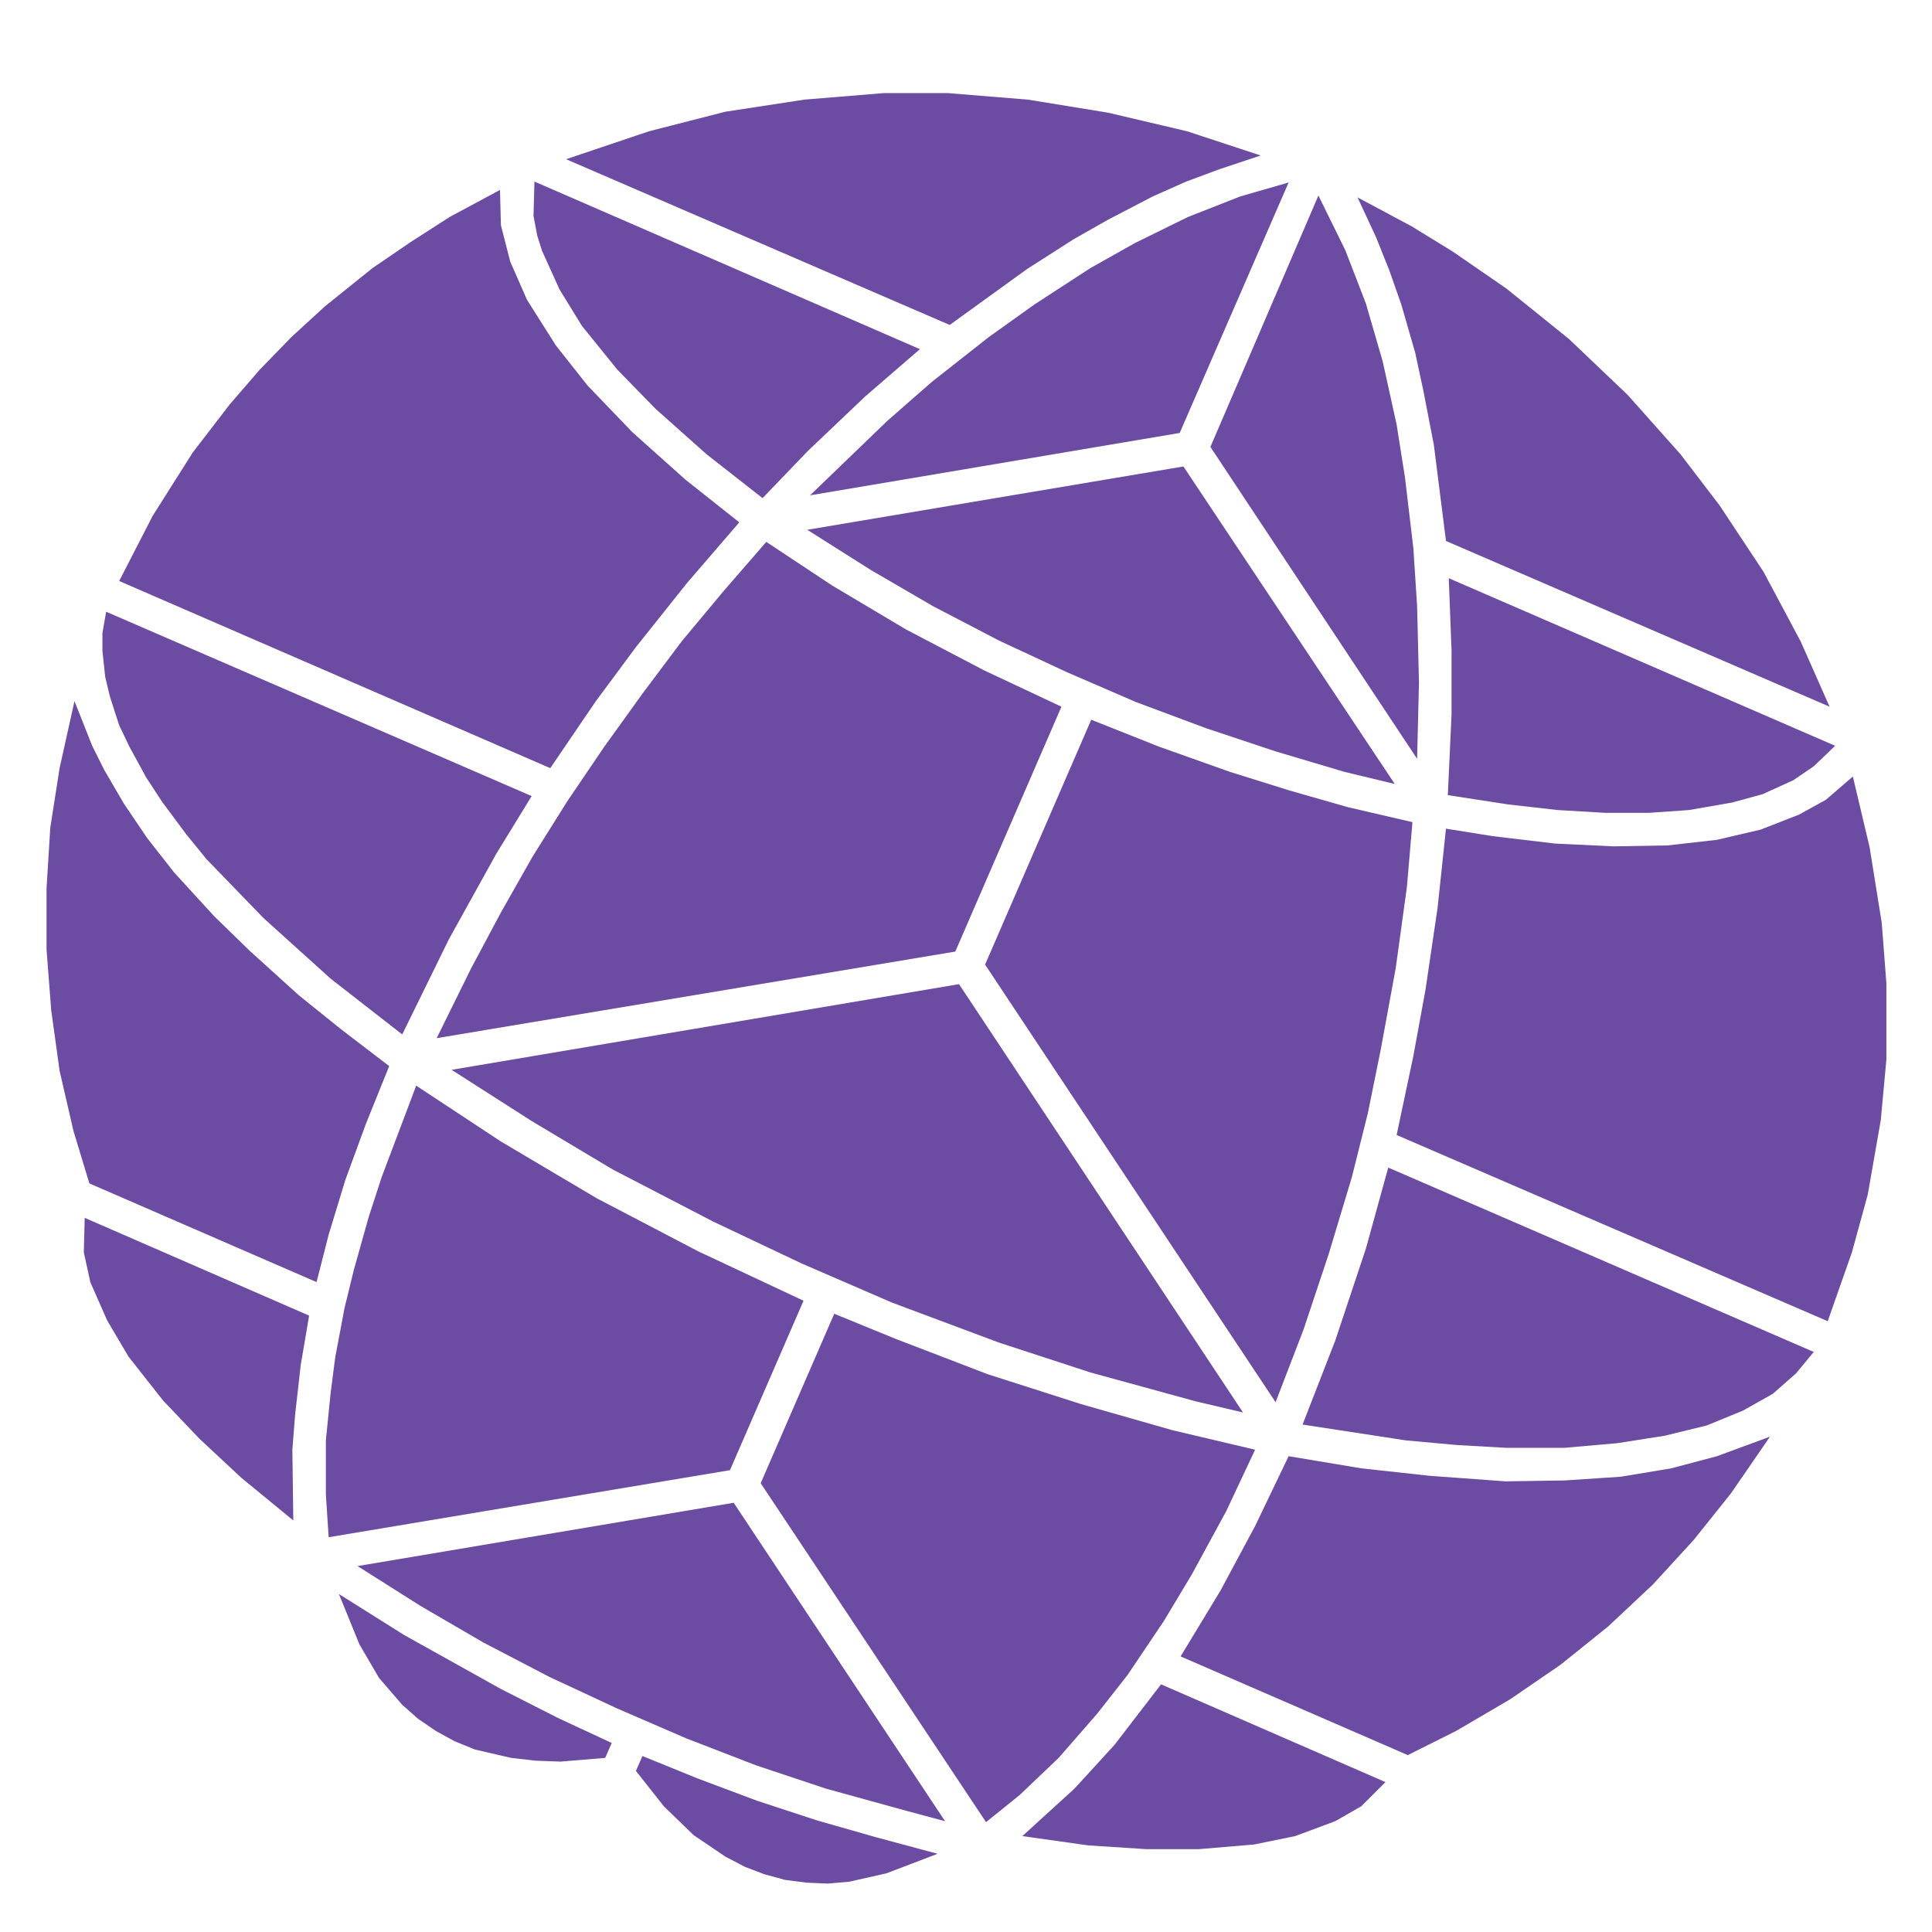
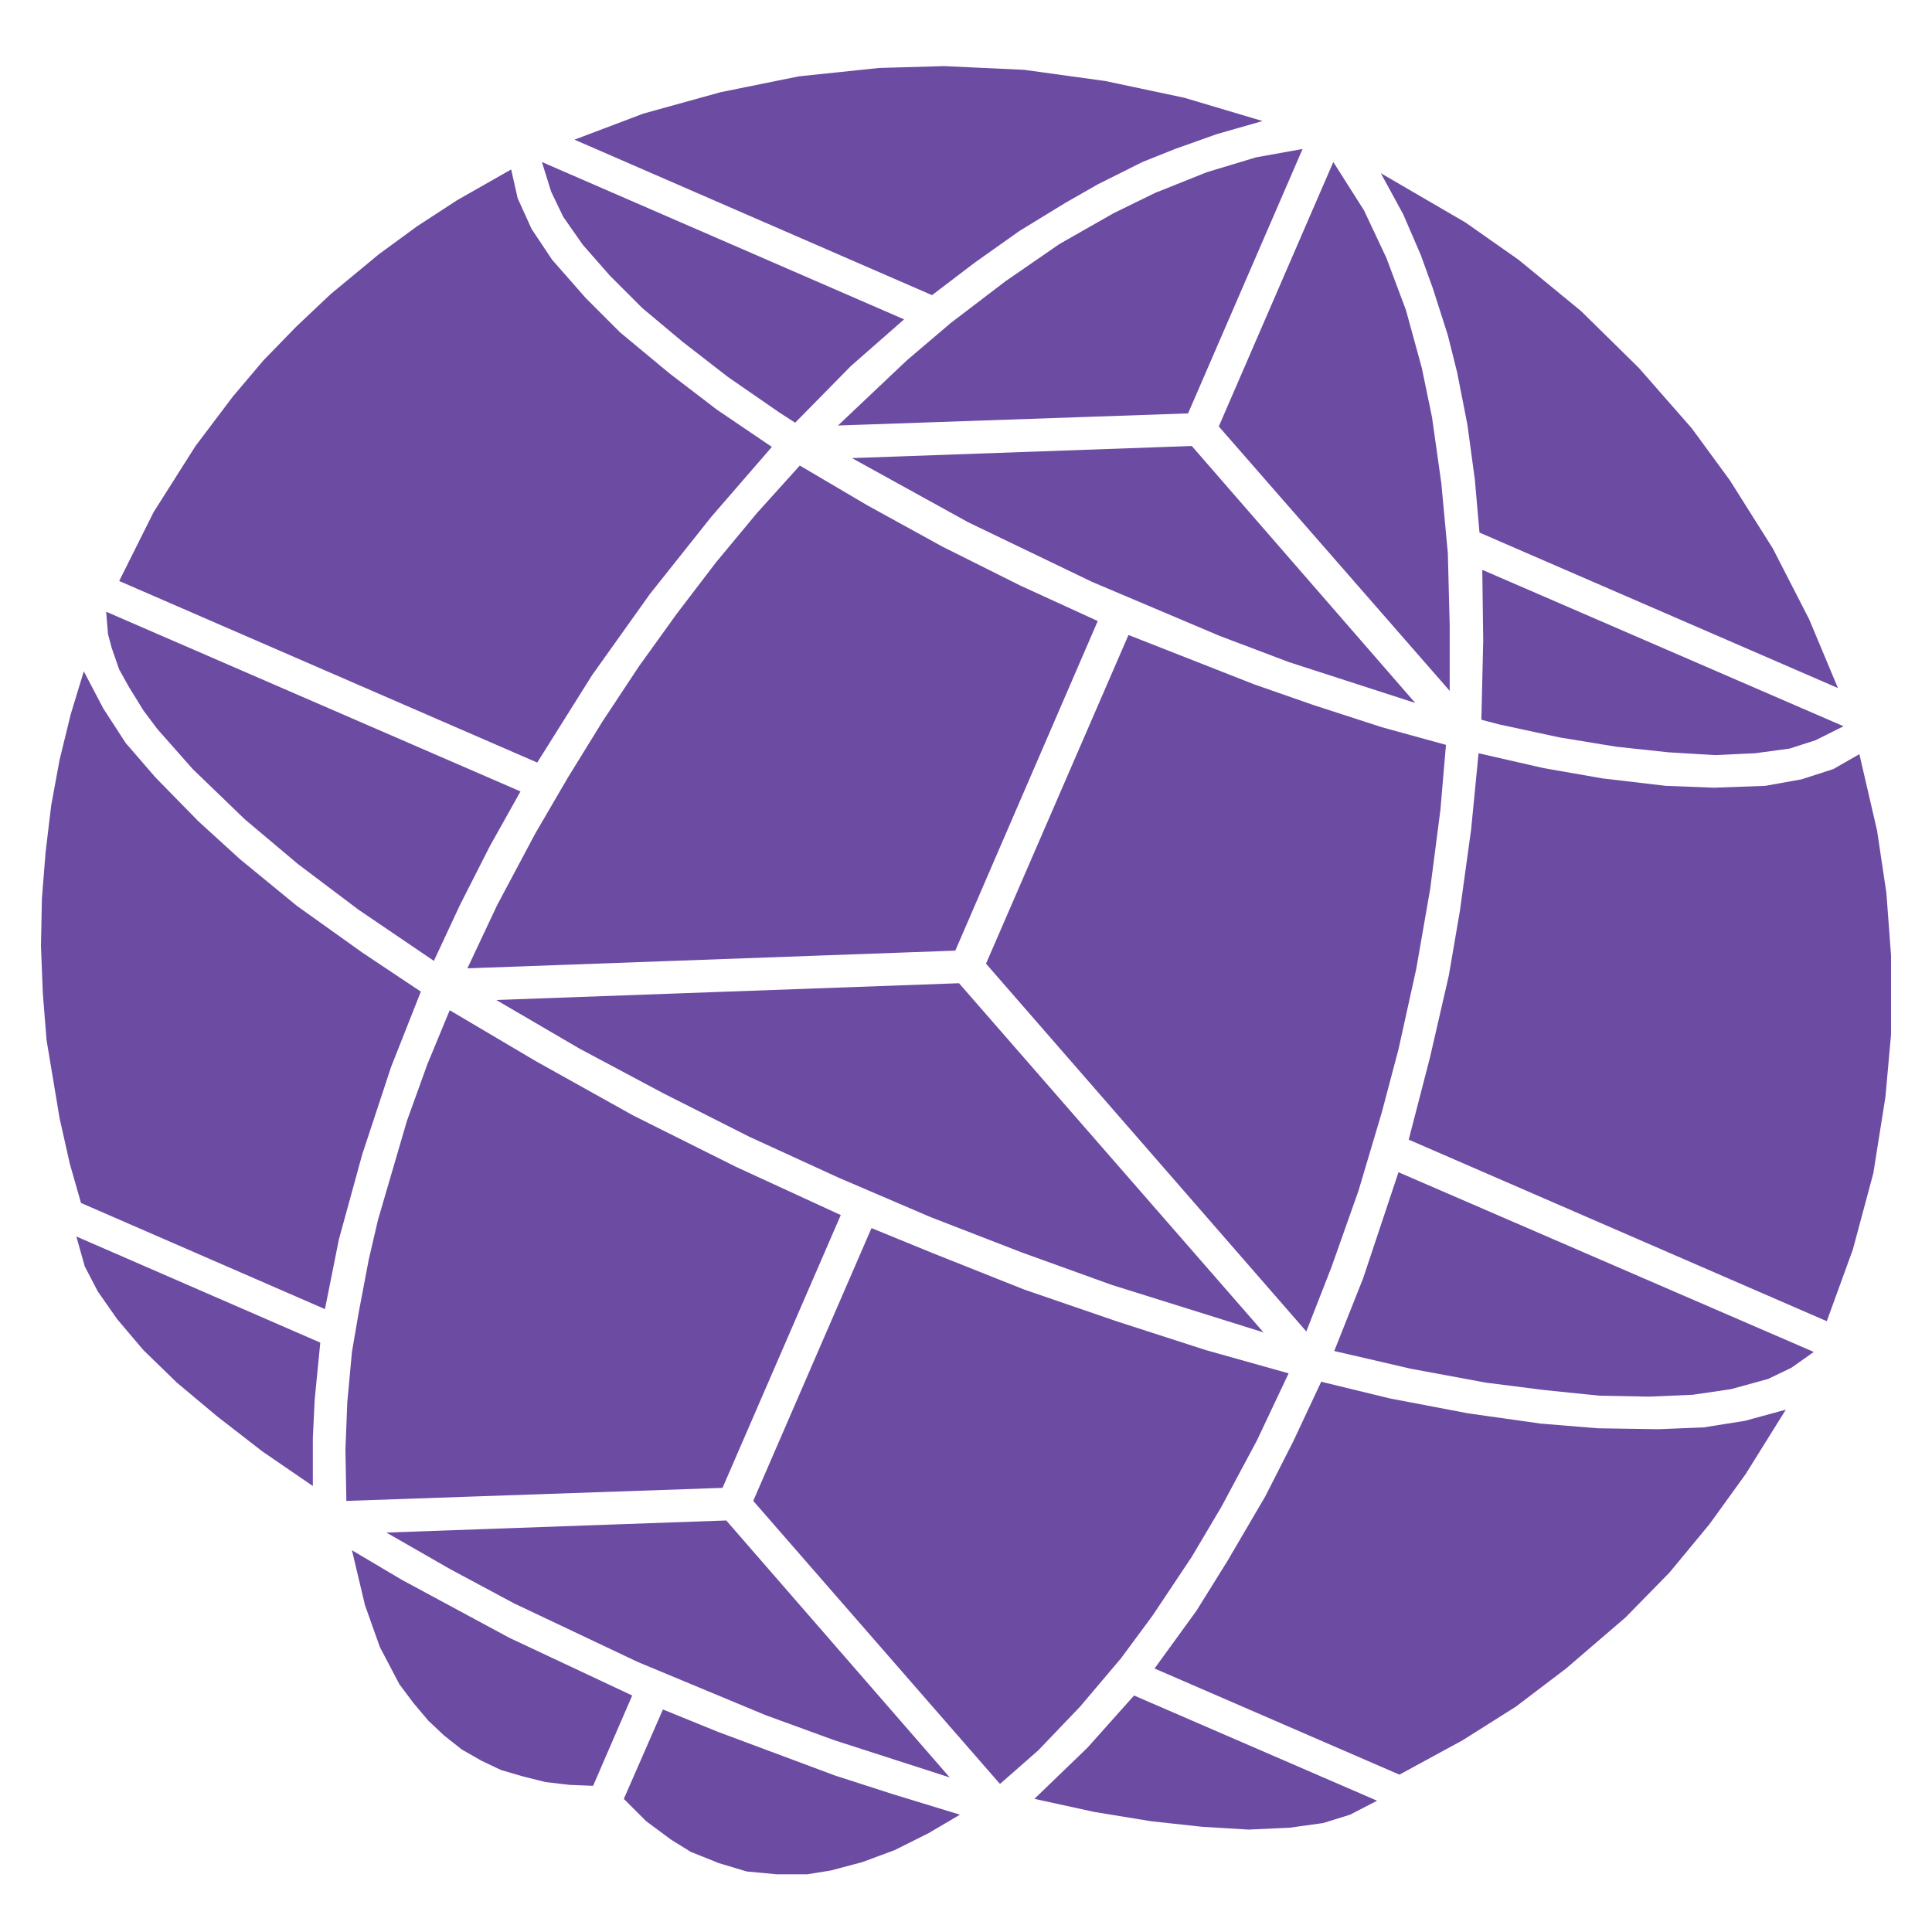
<svg xmlns="http://www.w3.org/2000/svg" viewBox="-1.038 -1.038 2.075 2.075" role="img" aria-label="EARF globe, discs, haze">
-   <path d="M-0.289 0.872L-0.225 0.896L-0.161 0.917L-0.098 0.935L-0.031 0.953L-0.086 0.974L-0.126 0.983L-0.149 0.985L-0.172 0.984L-0.195 0.981L-0.217 0.975L-0.238 0.967L-0.259 0.956L-0.293 0.933L-0.325 0.902L-0.355 0.864L-0.348 0.848L-0.289 0.872Z M-0.604 0.718L-0.500 0.776L-0.439 0.807L-0.381 0.834L-0.388 0.850L-0.436 0.854L-0.463 0.853L-0.489 0.850L-0.528 0.841L-0.550 0.832L-0.570 0.821L-0.589 0.808L-0.606 0.793L-0.631 0.764L-0.652 0.728L-0.674 0.674L-0.604 0.718Z M-0.064 0.907L-0.151 0.883L-0.226 0.858L-0.301 0.829L-0.375 0.797L-0.448 0.763L-0.519 0.726L-0.586 0.687L-0.654 0.644L-0.250 0.576L-0.023 0.918L-0.064 0.907Z M-0.715 0.428L-0.721 0.481L-0.724 0.519L-0.723 0.595L-0.779 0.549L-0.824 0.507L-0.863 0.466L-0.900 0.419L-0.923 0.380L-0.941 0.339L-0.948 0.307L-0.947 0.270L-0.706 0.375L-0.715 0.428Z M-0.688 0.509L-0.683 0.459L-0.678 0.420L-0.668 0.367L-0.658 0.326L-0.642 0.269L-0.628 0.226L-0.591 0.128L-0.500 0.188L-0.397 0.249L-0.288 0.306L-0.175 0.359L-0.254 0.541L-0.685 0.613L-0.688 0.567L-0.688 0.509Z M0.246 0.467L0.133 0.436L0.035 0.404L-0.080 0.361L-0.177 0.319L-0.272 0.274L-0.380 0.218L-0.467 0.166L-0.553 0.111L-0.008 0.019L0.297 0.479L0.246 0.467Z M-0.926 -0.211L-0.905 -0.175L-0.880 -0.138L-0.851 -0.101L-0.808 -0.054L-0.770 -0.017L-0.717 0.031L-0.671 0.068L-0.620 0.107L-0.645 0.169L-0.667 0.229L-0.685 0.288L-0.698 0.339L-0.942 0.233L-0.959 0.177L-0.974 0.112L-0.983 0.047L-0.988 -0.018L-0.988 -0.084L-0.984 -0.149L-0.974 -0.213L-0.958 -0.285L-0.939 -0.237L-0.926 -0.211Z M-0.505 -0.121L-0.556 -0.029L-0.606 0.073L-0.683 0.013L-0.755 -0.052L-0.816 -0.115L-0.838 -0.142L-0.864 -0.177L-0.881 -0.203L-0.899 -0.236L-0.910 -0.259L-0.920 -0.290L-0.925 -0.311L-0.928 -0.339L-0.928 -0.358L-0.924 -0.381L-0.467 -0.183L-0.505 -0.121Z M-0.532 0.002L-0.500 -0.058L-0.466 -0.118L-0.429 -0.177L-0.389 -0.236L-0.348 -0.293L-0.306 -0.349L-0.261 -0.403L-0.215 -0.456L-0.144 -0.409L-0.065 -0.362L0.019 -0.318L0.102 -0.279L-0.012 -0.016L-0.569 0.077L-0.532 0.002Z M-0.831 -0.552L-0.791 -0.604L-0.759 -0.641L-0.725 -0.676L-0.689 -0.709L-0.638 -0.750L-0.597 -0.778L-0.555 -0.805L-0.501 -0.834L-0.500 -0.796L-0.490 -0.757L-0.472 -0.716L-0.441 -0.667L-0.407 -0.624L-0.359 -0.574L-0.302 -0.523L-0.244 -0.477L-0.300 -0.412L-0.355 -0.343L-0.398 -0.285L-0.447 -0.213L-0.910 -0.414L-0.874 -0.484L-0.831 -0.552Z M-0.109 -0.612L-0.170 -0.554L-0.219 -0.503L-0.279 -0.550L-0.334 -0.599L-0.375 -0.641L-0.413 -0.688L-0.437 -0.727L-0.456 -0.769L-0.461 -0.785L-0.465 -0.806L-0.464 -0.843L-0.050 -0.663L-0.109 -0.612Z M-0.341 -0.897L-0.259 -0.918L-0.174 -0.931L-0.089 -0.938L-0.020 -0.938L0.066 -0.931L0.152 -0.917L0.237 -0.897L0.316 -0.871L0.271 -0.856L0.236 -0.843L0.200 -0.827L0.152 -0.802L0.115 -0.781L0.065 -0.749L-0.018 -0.689L-0.430 -0.867L-0.341 -0.897Z M0.116 0.883L0.159 0.836L0.209 0.771L0.450 0.876L0.424 0.902L0.396 0.918L0.353 0.934L0.309 0.943L0.250 0.948L0.193 0.948L0.131 0.944L0.060 0.934L0.116 0.883Z M0.273 0.670L0.310 0.601L0.346 0.526L0.424 0.539L0.497 0.547L0.579 0.553L0.643 0.552L0.703 0.548L0.757 0.539L0.806 0.526L0.863 0.505L0.821 0.566L0.781 0.616L0.737 0.664L0.689 0.709L0.638 0.750L0.584 0.787L0.526 0.821L0.474 0.847L0.230 0.741L0.273 0.670Z M-0.076 0.400L0.023 0.438L0.123 0.470L0.221 0.498L0.310 0.519L0.279 0.585L0.242 0.653L0.212 0.703L0.173 0.761L0.140 0.803L0.099 0.850L0.057 0.890L0.021 0.919L-0.221 0.555L-0.142 0.373L-0.076 0.400Z M0.396 0.402L0.429 0.303L0.453 0.216L0.910 0.414L0.891 0.437L0.866 0.459L0.834 0.477L0.795 0.493L0.750 0.504L0.699 0.512L0.642 0.517L0.580 0.517L0.527 0.514L0.472 0.509L0.361 0.492L0.396 0.402Z M0.207 -0.236L0.283 -0.209L0.347 -0.189L0.410 -0.171L0.479 -0.155L0.473 -0.085L0.461 0.002L0.445 0.089L0.431 0.158L0.414 0.226L0.389 0.309L0.362 0.390L0.332 0.468L0.020 -0.002L0.134 -0.265L0.207 -0.236Z M0.565 -0.140L0.632 -0.132L0.695 -0.129L0.753 -0.130L0.806 -0.136L0.853 -0.147L0.894 -0.163L0.923 -0.179L0.952 -0.204L0.970 -0.128L0.983 -0.047L0.988 0.018L0.988 0.100L0.982 0.165L0.968 0.245L0.951 0.307L0.925 0.381L0.462 0.181L0.480 0.096L0.493 0.025L0.506 -0.063L0.515 -0.148L0.565 -0.140Z M0.521 -0.271L0.521 -0.339L0.518 -0.417L0.933 -0.237L0.910 -0.215L0.888 -0.200L0.855 -0.185L0.822 -0.176L0.776 -0.168L0.733 -0.165L0.686 -0.165L0.635 -0.168L0.582 -0.174L0.517 -0.184L0.521 -0.271Z M0.406 -0.209L0.332 -0.231L0.257 -0.256L0.182 -0.284L0.108 -0.316L0.035 -0.350L-0.036 -0.387L-0.103 -0.426L-0.171 -0.469L0.233 -0.537L0.460 -0.196L0.406 -0.209Z M0.407 -0.769L0.429 -0.712L0.447 -0.650L0.462 -0.582L0.471 -0.525L0.480 -0.449L0.484 -0.387L0.486 -0.305L0.484 -0.223L0.262 -0.558L0.378 -0.828L0.407 -0.769Z M0.522 -0.768L0.580 -0.728L0.647 -0.674L0.710 -0.614L0.767 -0.550L0.809 -0.495L0.856 -0.424L0.896 -0.349L0.927 -0.279L0.515 -0.457L0.502 -0.560L0.491 -0.617L0.482 -0.659L0.467 -0.711L0.454 -0.748L0.440 -0.783L0.420 -0.826L0.478 -0.795L0.522 -0.768Z M-0.085 -0.586L-0.037 -0.628L0.024 -0.676L0.073 -0.711L0.133 -0.750L0.181 -0.777L0.238 -0.805L0.294 -0.827L0.346 -0.842L0.229 -0.573L-0.168 -0.506L-0.085 -0.586Z" fill="#6C4BA3" fill-rule="evenodd" />
+   <path d="M-0.267 0.822L-0.141 0.869L-0.079 0.889L-0.007 0.911L-0.041 0.931L-0.077 0.949L-0.112 0.962L-0.146 0.971L-0.171 0.975L-0.204 0.975L-0.236 0.972L-0.266 0.963L-0.296 0.951L-0.317 0.938L-0.344 0.918L-0.368 0.894L-0.326 0.798L-0.267 0.822Z M-0.606 0.659L-0.491 0.721L-0.359 0.783L-0.401 0.880L-0.426 0.879L-0.452 0.876L-0.476 0.870L-0.500 0.863L-0.521 0.853L-0.542 0.841L-0.561 0.826L-0.578 0.810L-0.594 0.791L-0.609 0.771L-0.630 0.731L-0.646 0.686L-0.660 0.627L-0.606 0.659Z M-0.018 0.871L-0.142 0.831L-0.216 0.804L-0.353 0.747L-0.486 0.684L-0.555 0.647L-0.623 0.608L-0.258 0.595L-0.018 0.871Z M-0.700 0.465L-0.702 0.506L-0.702 0.558L-0.756 0.521L-0.805 0.483L-0.848 0.447L-0.884 0.412L-0.912 0.379L-0.933 0.349L-0.947 0.322L-0.956 0.290L-0.694 0.404L-0.700 0.465Z M-0.665 0.468L-0.660 0.414L-0.653 0.373L-0.642 0.315L-0.632 0.272L-0.601 0.166L-0.579 0.105L-0.555 0.047L-0.462 0.102L-0.358 0.160L-0.248 0.215L-0.135 0.267L-0.262 0.560L-0.666 0.574L-0.667 0.519L-0.665 0.468Z M0.319 0.393L0.156 0.342L0.059 0.307L-0.039 0.269L-0.137 0.227L-0.233 0.183L-0.326 0.136L-0.416 0.088L-0.505 0.036L-0.008 0.018L0.319 0.393Z M-0.988 0.079L-0.992 0.029L-0.994 -0.022L-0.993 -0.073L-0.989 -0.123L-0.983 -0.173L-0.974 -0.222L-0.962 -0.271L-0.948 -0.317L-0.927 -0.277L-0.903 -0.240L-0.871 -0.203L-0.825 -0.156L-0.780 -0.115L-0.719 -0.065L-0.649 -0.015L-0.586 0.027L-0.618 0.108L-0.649 0.202L-0.674 0.293L-0.689 0.368L-0.951 0.254L-0.963 0.212L-0.974 0.163L-0.988 0.079Z M-0.512 -0.129L-0.544 -0.066L-0.572 -0.006L-0.653 -0.061L-0.718 -0.110L-0.775 -0.158L-0.831 -0.212L-0.869 -0.255L-0.884 -0.275L-0.900 -0.301L-0.910 -0.319L-0.918 -0.342L-0.922 -0.357L-0.924 -0.381L-0.479 -0.188L-0.512 -0.129Z M-0.504 -0.066L-0.463 -0.143L-0.428 -0.203L-0.391 -0.263L-0.352 -0.322L-0.311 -0.379L-0.269 -0.434L-0.225 -0.487L-0.179 -0.538L-0.106 -0.495L-0.026 -0.451L0.058 -0.409L0.141 -0.371L-0.012 -0.017L-0.536 0.002L-0.504 -0.066Z M-0.828 -0.559L-0.788 -0.612L-0.755 -0.651L-0.720 -0.687L-0.683 -0.722L-0.631 -0.765L-0.590 -0.795L-0.547 -0.823L-0.489 -0.856L-0.482 -0.825L-0.467 -0.792L-0.445 -0.759L-0.409 -0.718L-0.372 -0.681L-0.319 -0.637L-0.268 -0.598L-0.209 -0.558L-0.274 -0.483L-0.340 -0.400L-0.402 -0.313L-0.461 -0.219L-0.910 -0.414L-0.873 -0.488L-0.828 -0.559Z M-0.124 -0.645L-0.184 -0.584L-0.201 -0.595L-0.256 -0.633L-0.305 -0.671L-0.348 -0.707L-0.383 -0.742L-0.412 -0.775L-0.433 -0.805L-0.446 -0.832L-0.456 -0.864L-0.067 -0.695L-0.124 -0.645Z M-0.347 -0.916L-0.264 -0.939L-0.180 -0.956L-0.094 -0.965L-0.024 -0.967L0.062 -0.963L0.149 -0.951L0.234 -0.933L0.318 -0.908L0.269 -0.894L0.224 -0.878L0.189 -0.864L0.141 -0.840L0.106 -0.820L0.057 -0.790L0.009 -0.756L-0.037 -0.721L-0.421 -0.888L-0.347 -0.916Z M0.130 0.839L0.180 0.783L0.441 0.896L0.412 0.911L0.383 0.920L0.347 0.925L0.303 0.927L0.253 0.924L0.198 0.918L0.137 0.908L0.073 0.894L0.130 0.839Z M0.247 0.692L0.280 0.639L0.321 0.569L0.351 0.510L0.381 0.446L0.455 0.464L0.539 0.480L0.617 0.491L0.678 0.496L0.743 0.497L0.792 0.495L0.836 0.488L0.880 0.476L0.837 0.545L0.798 0.599L0.755 0.651L0.708 0.699L0.644 0.754L0.590 0.795L0.533 0.831L0.465 0.868L0.202 0.754L0.247 0.692Z M-0.036 0.308L0.062 0.347L0.161 0.381L0.257 0.412L0.346 0.437L0.312 0.509L0.274 0.580L0.242 0.634L0.200 0.697L0.166 0.743L0.122 0.795L0.077 0.842L0.036 0.878L-0.229 0.574L-0.102 0.281L-0.036 0.308Z M0.426 0.335L0.464 0.221L0.910 0.414L0.886 0.431L0.861 0.443L0.821 0.454L0.780 0.460L0.733 0.462L0.680 0.461L0.621 0.455L0.558 0.447L0.477 0.432L0.395 0.413L0.426 0.335Z M0.498 0.097L0.518 0.010L0.530 -0.060L0.542 -0.147L0.550 -0.229L0.620 -0.213L0.683 -0.202L0.751 -0.194L0.803 -0.192L0.858 -0.194L0.897 -0.201L0.931 -0.212L0.959 -0.228L0.978 -0.146L0.988 -0.079L0.993 -0.012L0.993 0.073L0.987 0.140L0.974 0.222L0.952 0.304L0.924 0.381L0.475 0.186L0.498 0.097Z M0.174 -0.356L0.309 -0.303L0.372 -0.281L0.446 -0.257L0.515 -0.238L0.509 -0.168L0.498 -0.083L0.483 0.003L0.464 0.089L0.446 0.157L0.421 0.241L0.392 0.323L0.365 0.392L0.021 -0.003L0.174 -0.356Z M0.555 -0.350L0.554 -0.426L0.942 -0.258L0.912 -0.243L0.884 -0.234L0.847 -0.229L0.804 -0.227L0.754 -0.230L0.698 -0.236L0.637 -0.246L0.572 -0.260L0.553 -0.265L0.555 -0.350Z M0.482 -0.283L0.346 -0.327L0.272 -0.355L0.135 -0.413L0.002 -0.477L-0.123 -0.546L0.242 -0.559L0.482 -0.283Z M0.536 -0.799L0.593 -0.759L0.660 -0.704L0.722 -0.643L0.779 -0.578L0.820 -0.522L0.866 -0.449L0.905 -0.373L0.936 -0.299L0.551 -0.466L0.546 -0.523L0.538 -0.582L0.527 -0.638L0.517 -0.678L0.501 -0.728L0.488 -0.764L0.469 -0.808L0.445 -0.852L0.536 -0.799Z M0.427 -0.812L0.451 -0.761L0.472 -0.705L0.489 -0.643L0.500 -0.590L0.510 -0.519L0.517 -0.444L0.519 -0.366L0.519 -0.296L0.271 -0.580L0.394 -0.864L0.427 -0.812Z M-0.064 -0.651L-0.017 -0.691L0.042 -0.736L0.100 -0.776L0.158 -0.809L0.203 -0.831L0.258 -0.853L0.311 -0.869L0.361 -0.878L0.238 -0.594L-0.138 -0.581L-0.064 -0.651Z" fill="#6C4BA3" fill-rule="evenodd" />
</svg>
